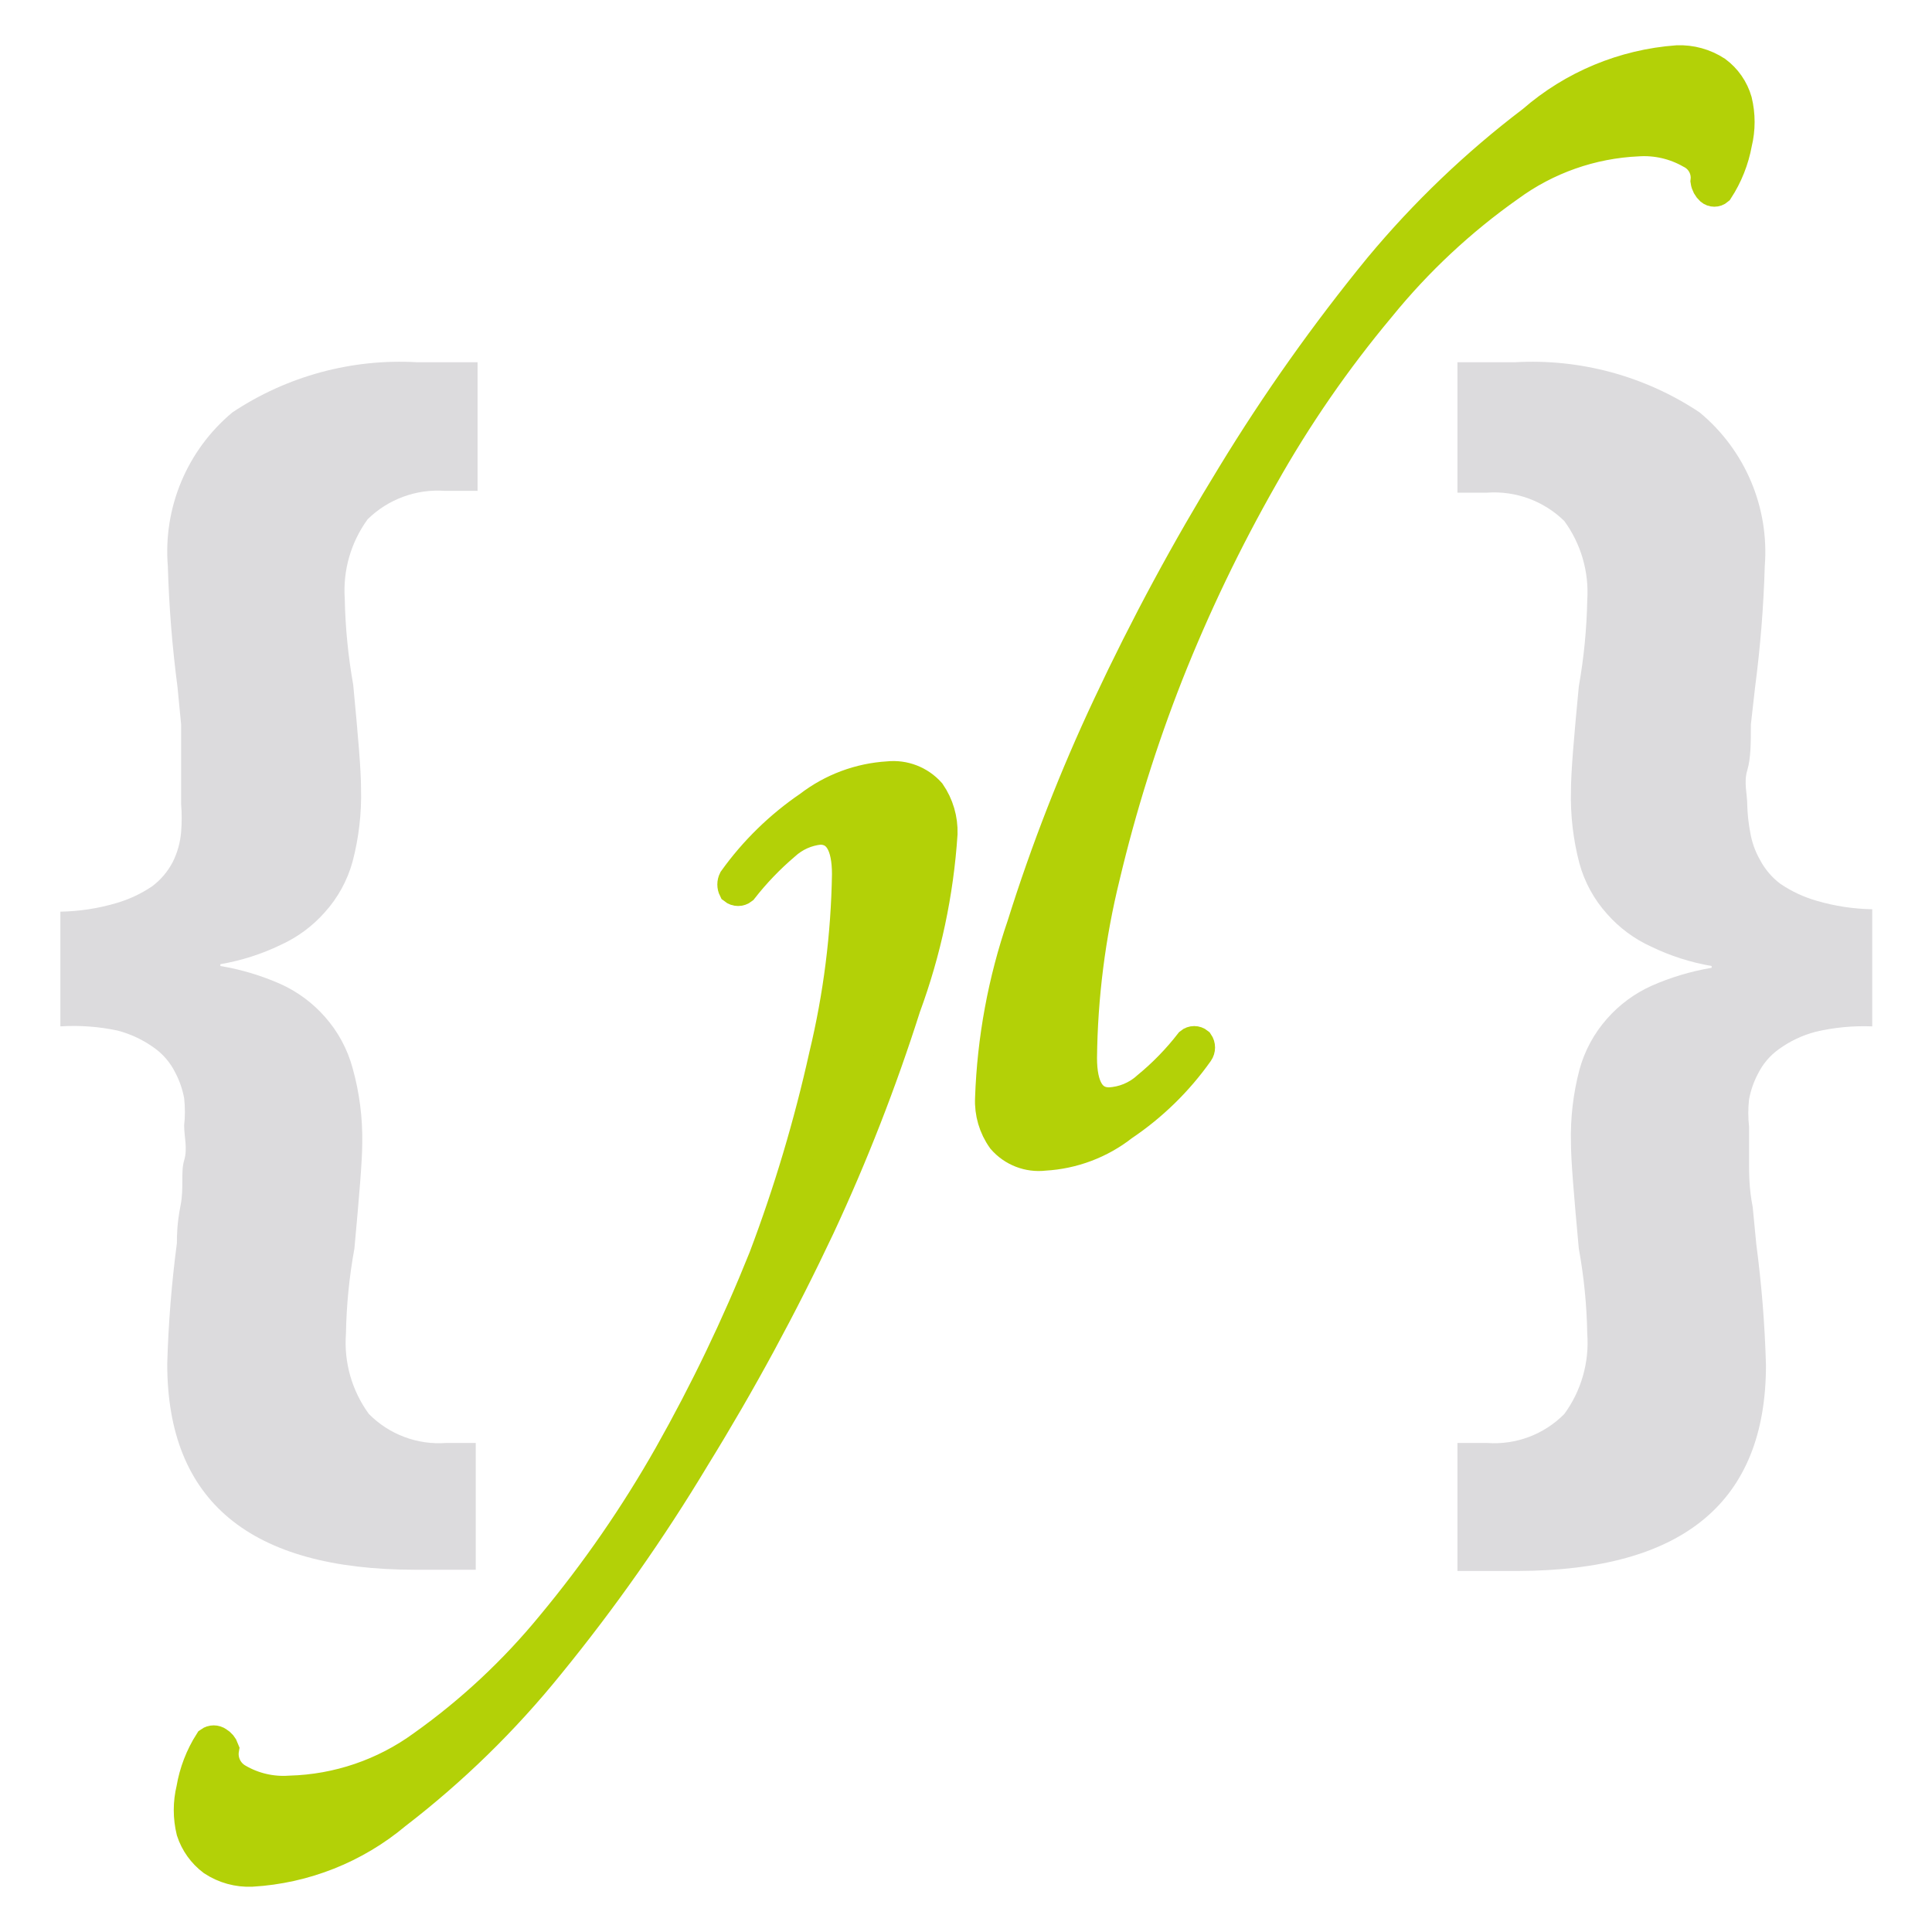
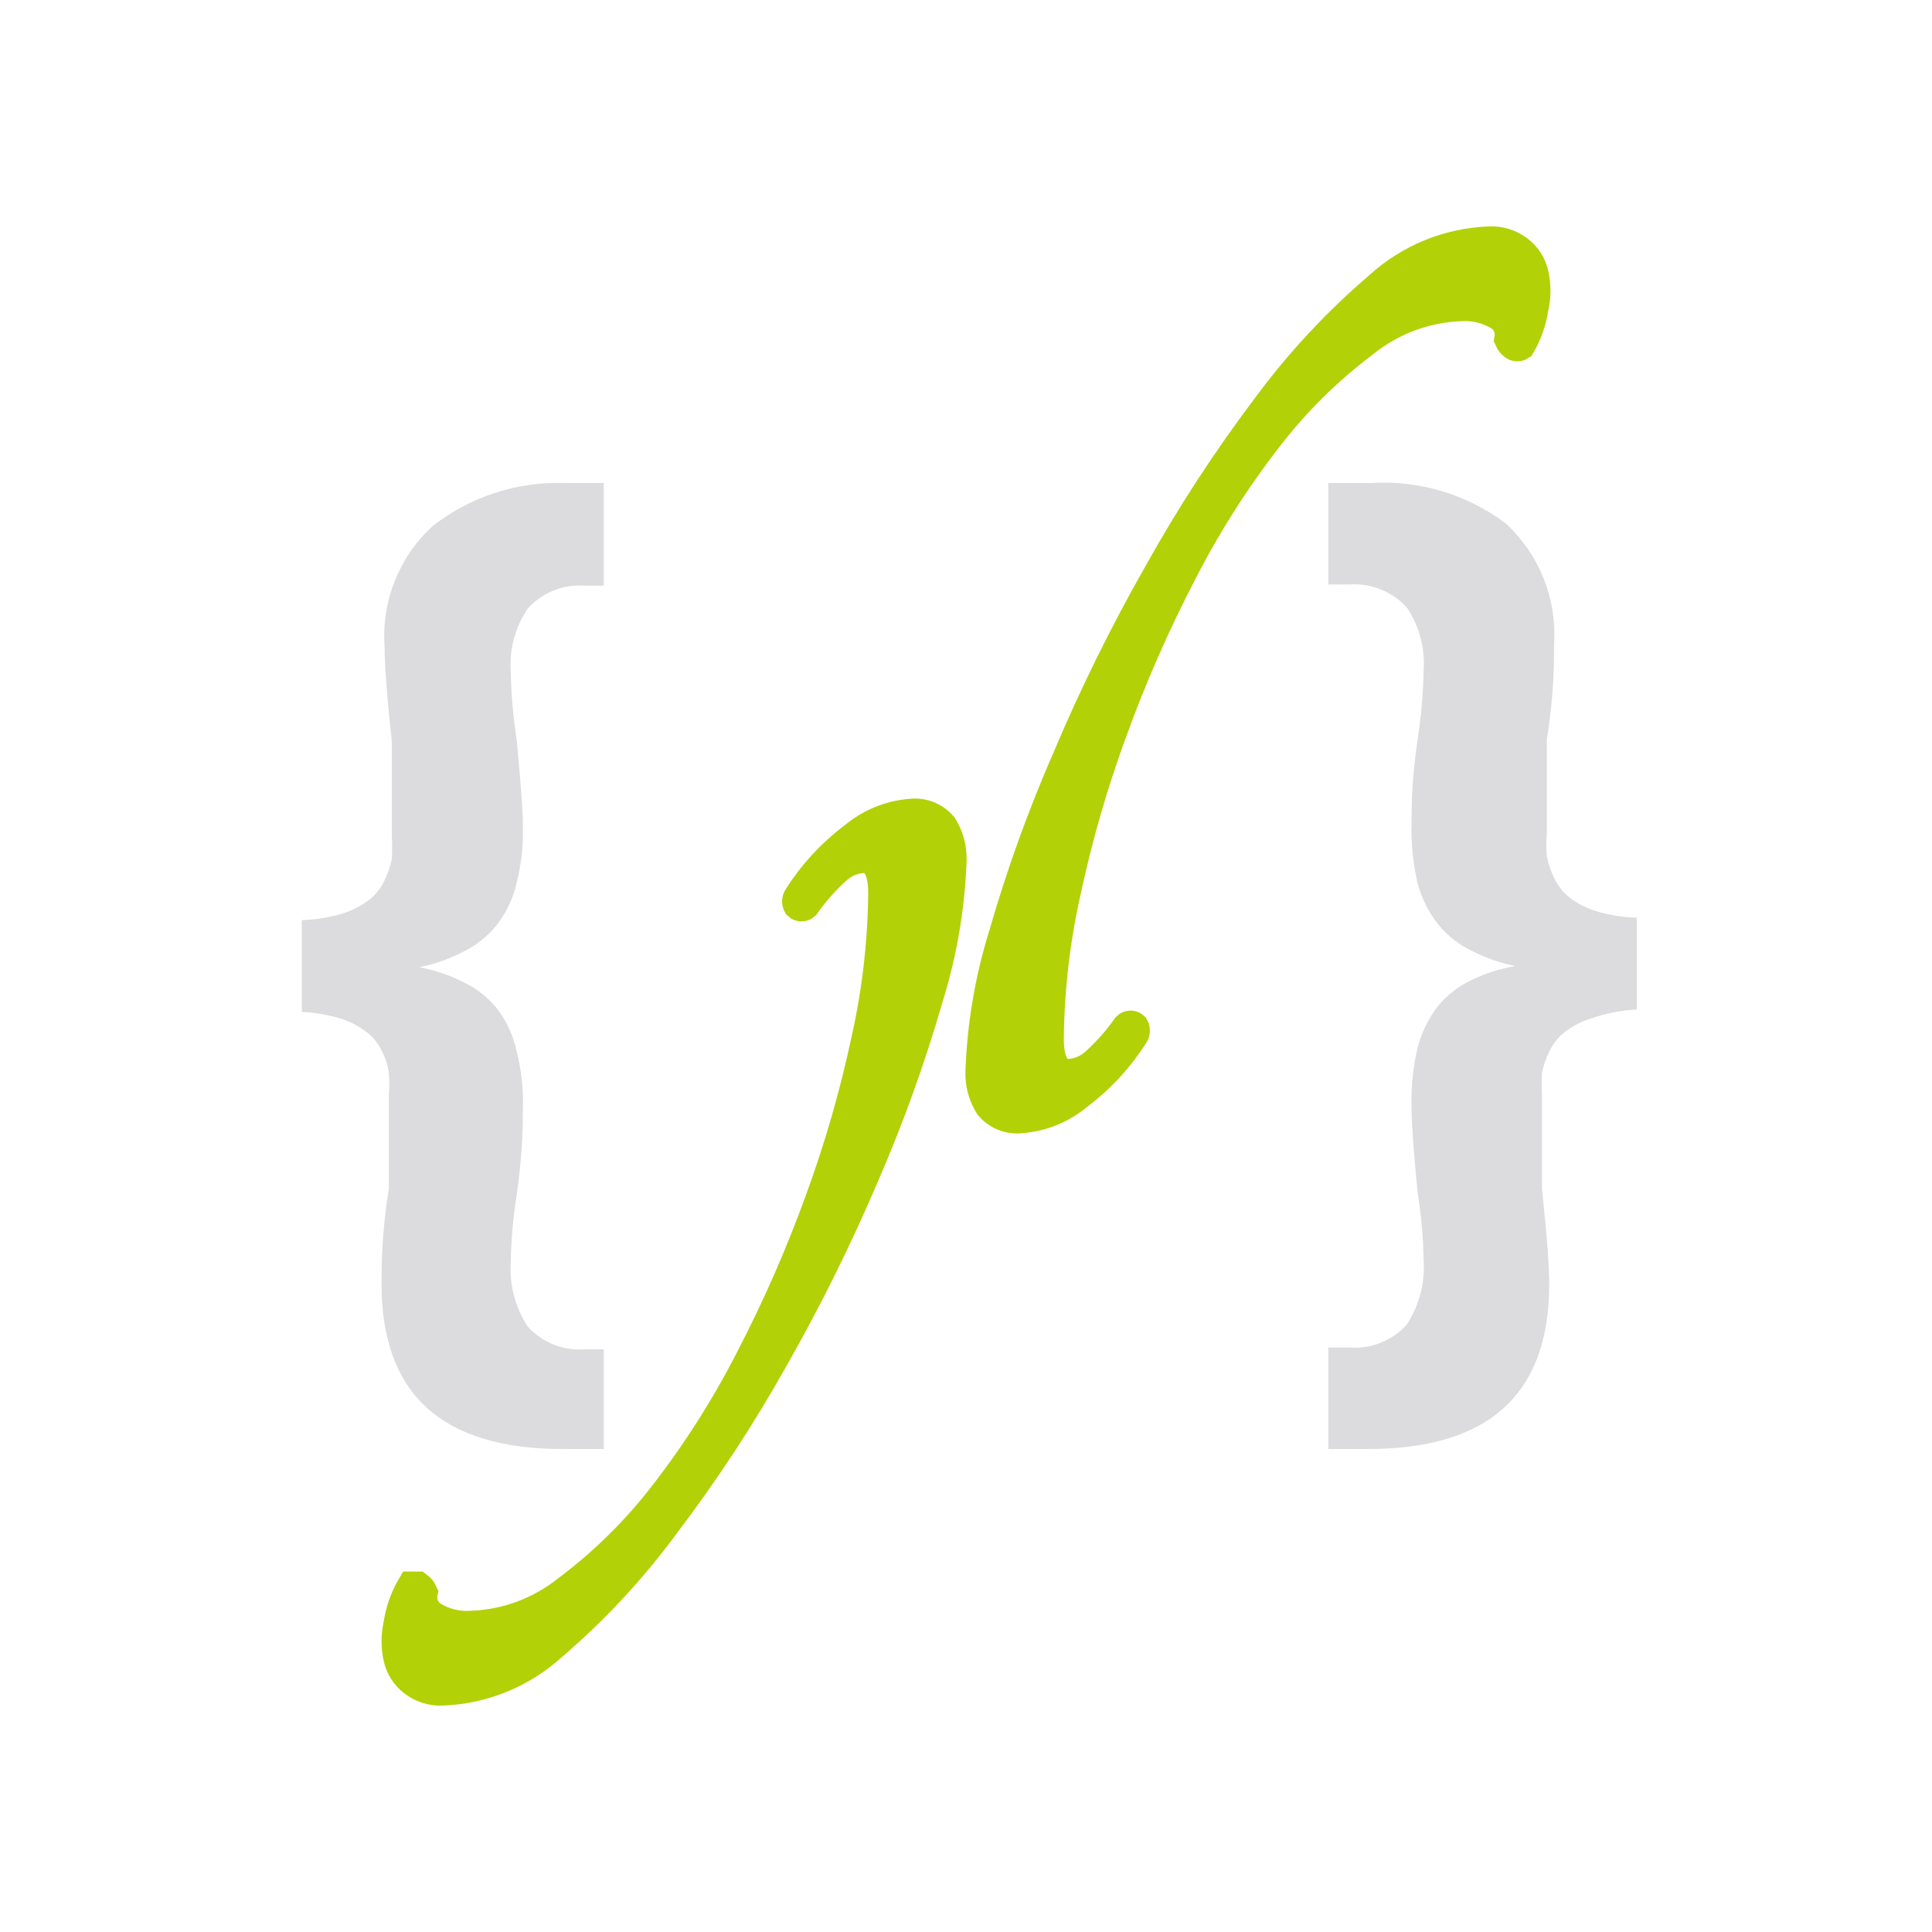
<svg xmlns="http://www.w3.org/2000/svg" id="Bases" viewBox="0 0 32 32">
  <defs>
    <style>.cls-1{fill:#dcdbdd;}.cls-2{fill:#b3d107;stroke:#b3d107;stroke-miterlimit:10;stroke-width:0.5px;}</style>
  </defs>
-   <path class="cls-1" d="M1,17v-1.9a3.49,3.49,0,0,0,.92-.14,2.11,2.11,0,0,0,.6-.28,1.19,1.19,0,0,0,.34-.4A1.36,1.36,0,0,0,3,13.78a2.81,2.81,0,0,0,0-.46c0-.18,0-.37,0-.57S3,12.29,3,12l-.06-.62a19.81,19.81,0,0,1-.16-2A3,3,0,0,1,3.85,6.83,5,5,0,0,1,6.91,6h1V8.13H7.37a1.66,1.66,0,0,0-1.28.47,2,2,0,0,0-.38,1.31,9.21,9.21,0,0,0,.14,1.43c.08.84.13,1.41.13,1.73a4.3,4.3,0,0,1-.14,1.2,2.07,2.07,0,0,1-.46.84,2.17,2.17,0,0,1-.73.54,3.75,3.75,0,0,1-1,.32V16a4.17,4.17,0,0,1,1,.3,2.17,2.17,0,0,1,.73.54,2.11,2.11,0,0,1,.46.85A4.33,4.33,0,0,1,6,18.93c0,.29-.05.88-.13,1.75a8.69,8.69,0,0,0-.14,1.41,2,2,0,0,0,.38,1.33,1.63,1.63,0,0,0,1.28.48h.49V26h-1q-4.11,0-4.11-3.41a19.46,19.46,0,0,1,.16-2c0-.11,0-.32.06-.62s0-.55.06-.75,0-.39,0-.58a2,2,0,0,0,0-.45,1.48,1.48,0,0,0-.15-.43,1.1,1.1,0,0,0-.34-.4,1.83,1.83,0,0,0-.61-.29A3.5,3.5,0,0,0,1,17Z" />
-   <path class="cls-1" d="M30.07,17.09a1.83,1.83,0,0,0-.61.29,1.1,1.1,0,0,0-.34.4,1.48,1.48,0,0,0-.15.43,2,2,0,0,0,0,.45c0,.19,0,.38,0,.58s0,.45.06.75l.06.62a19.46,19.46,0,0,1,.16,2q0,3.4-4.11,3.41h-1V23.9h.49a1.63,1.63,0,0,0,1.28-.48,2,2,0,0,0,.38-1.33,8.69,8.69,0,0,0-.14-1.41c-.08-.87-.13-1.46-.13-1.75a4.33,4.33,0,0,1,.14-1.21,2.11,2.11,0,0,1,.46-.85,2.17,2.17,0,0,1,.73-.54,4.17,4.17,0,0,1,1-.3V16a3.75,3.75,0,0,1-1-.32,2.17,2.17,0,0,1-.73-.54,2.07,2.07,0,0,1-.46-.84,4.3,4.3,0,0,1-.14-1.2c0-.32.05-.89.13-1.73a9.21,9.21,0,0,0,.14-1.43,2,2,0,0,0-.38-1.31,1.66,1.66,0,0,0-1.28-.47h-.49V6h.95a5,5,0,0,1,3.06.83,3,3,0,0,1,1.08,2.55,19.81,19.81,0,0,1-.16,2L29,12c0,.3,0,.56-.06.76s0,.39,0,.57a2.81,2.81,0,0,0,.05.46,1.36,1.36,0,0,0,.16.45,1.19,1.19,0,0,0,.34.4,2.11,2.11,0,0,0,.6.28,3.49,3.49,0,0,0,.92.14V17A3.5,3.5,0,0,0,30.07,17.09Z" />
-   <path class="cls-2" d="M27.78,1a1.11,1.11,0,0,1,.65.18.93.93,0,0,1,.34.49,1.48,1.48,0,0,1,0,.7,2.12,2.12,0,0,1-.31.78.1.1,0,0,1-.13,0A.25.25,0,0,1,28.25,3,.45.45,0,0,0,28,2.54a1.55,1.55,0,0,0-.87-.2A3.9,3.9,0,0,0,25,3.09a10.7,10.7,0,0,0-2.14,2,18.49,18.49,0,0,0-1.94,2.81,25.8,25.8,0,0,0-1.57,3.27,24.81,24.81,0,0,0-1.05,3.35,13.19,13.19,0,0,0-.38,3c0,.49.15.74.45.74A1,1,0,0,0,19,18a4.53,4.53,0,0,0,.71-.73.11.11,0,0,1,.14,0,.14.14,0,0,1,0,.16,4.83,4.83,0,0,1-1.25,1.22,2.32,2.32,0,0,1-1.3.49.8.8,0,0,1-.7-.27,1.08,1.08,0,0,1-.2-.68,9.89,9.89,0,0,1,.53-2.87,28.84,28.84,0,0,1,1.42-3.64,38.5,38.5,0,0,1,2.06-3.82,30.45,30.45,0,0,1,2.43-3.43A15.45,15.45,0,0,1,25.38,2,4.11,4.11,0,0,1,27.78,1Z" />
-   <path class="cls-2" d="M4.17,31a1.09,1.09,0,0,1-.65-.18,1,1,0,0,1-.35-.49,1.48,1.48,0,0,1,0-.7,2.1,2.1,0,0,1,.3-.78.12.12,0,0,1,.14,0,.23.23,0,0,1,.1.12.47.47,0,0,0,.23.49,1.49,1.49,0,0,0,.86.2A3.91,3.91,0,0,0,7,28.91a11,11,0,0,0,2.14-2,19.24,19.24,0,0,0,1.94-2.81,27.24,27.24,0,0,0,1.57-3.27,24.37,24.37,0,0,0,1-3.35,13.77,13.77,0,0,0,.38-3c0-.49-.15-.74-.45-.74A1,1,0,0,0,13,14a5,5,0,0,0-.7.73.12.12,0,0,1-.15,0,.18.18,0,0,1,0-.16,5,5,0,0,1,1.25-1.22,2.38,2.38,0,0,1,1.31-.49.82.82,0,0,1,.7.27,1.14,1.14,0,0,1,.2.68A10.24,10.24,0,0,1,15,16.68a30.45,30.45,0,0,1-1.42,3.64,38.62,38.62,0,0,1-2.07,3.82A29.22,29.22,0,0,1,9.1,27.57a15.07,15.07,0,0,1-2.54,2.48A4.09,4.09,0,0,1,4.17,31Z" />
+   <path class="cls-1" d="M5,16.76V15.24a2.61,2.61,0,0,0,.68-.11,1.5,1.5,0,0,0,.44-.23.89.89,0,0,0,.25-.32,1.62,1.62,0,0,0,.12-.35,3.67,3.67,0,0,0,0-.38c0-.14,0-.29,0-.45s0-.36,0-.61,0-.41,0-.5c-.08-.75-.12-1.28-.12-1.58a2.47,2.47,0,0,1,.8-2A3.37,3.37,0,0,1,9.34,8H10V9.7H9.68a1.16,1.16,0,0,0-.94.38,1.66,1.66,0,0,0-.28,1.05,8.46,8.46,0,0,0,.1,1.14c.06.67.1,1.13.1,1.38a3.43,3.43,0,0,1-.11,1,1.73,1.73,0,0,1-.33.68,1.61,1.61,0,0,1-.54.43,2.67,2.67,0,0,1-.74.26v0a2.67,2.67,0,0,1,.74.25,1.58,1.58,0,0,1,.54.42,1.77,1.77,0,0,1,.33.69,3.45,3.45,0,0,1,.11,1c0,.23,0,.69-.1,1.4a7.85,7.85,0,0,0-.1,1.12,1.73,1.73,0,0,0,.28,1.07,1.15,1.15,0,0,0,.94.38H10V24H9.32c-2,0-3-.91-3-2.73,0-.3,0-.83.12-1.58,0-.09,0-.25,0-.5s0-.44,0-.6,0-.31,0-.46a1.86,1.86,0,0,0,0-.36,1.08,1.08,0,0,0-.11-.35.87.87,0,0,0-.25-.32,1.38,1.38,0,0,0-.44-.23A2.77,2.77,0,0,0,5,16.76Z" />
+   <path class="cls-1" d="M26.35,16.87a1.38,1.38,0,0,0-.44.23.87.87,0,0,0-.25.32,1.46,1.46,0,0,0-.12.35,3.53,3.53,0,0,0,0,.36c0,.15,0,.3,0,.46s0,.36,0,.6,0,.41,0,.5c.08.75.12,1.28.12,1.58,0,1.82-1,2.73-3,2.73H22V22.32h.36a1.16,1.16,0,0,0,.94-.38,1.73,1.73,0,0,0,.28-1.07,7.85,7.85,0,0,0-.1-1.12c-.07-.71-.1-1.17-.1-1.4a3.91,3.91,0,0,1,.1-1,1.94,1.94,0,0,1,.34-.69,1.58,1.58,0,0,1,.54-.42A2.67,2.67,0,0,1,25.1,16v0a2.67,2.67,0,0,1-.74-.26,1.61,1.61,0,0,1-.54-.43,1.89,1.89,0,0,1-.34-.68,3.88,3.88,0,0,1-.1-1c0-.25,0-.71.1-1.38a8.46,8.46,0,0,0,.1-1.14,1.66,1.66,0,0,0-.28-1.05,1.18,1.18,0,0,0-.94-.38H22V8h.7a3.37,3.37,0,0,1,2.24.67,2.5,2.5,0,0,1,.8,2c0,.3,0,.83-.12,1.58,0,.09,0,.25,0,.5s0,.45,0,.61,0,.31,0,.45a2.09,2.09,0,0,0,0,.38,1.62,1.62,0,0,0,.12.35.89.89,0,0,0,.25.32,1.38,1.38,0,0,0,.44.23,2.61,2.61,0,0,0,.68.11v1.52A2.77,2.77,0,0,0,26.35,16.87Z" />
+   <path class="cls-2" d="M24.67,4a.73.73,0,0,1,.48.15.67.67,0,0,1,.25.39,1.25,1.25,0,0,1,0,.55,1.76,1.76,0,0,1-.22.63.09.09,0,0,1-.1,0,.25.25,0,0,1-.08-.1.38.38,0,0,0-.16-.39,1.09,1.09,0,0,0-.64-.16,2.71,2.71,0,0,0-1.61.6A8.31,8.31,0,0,0,21,7.24a14.25,14.25,0,0,0-1.43,2.25,21.88,21.88,0,0,0-1.15,2.62,19.56,19.56,0,0,0-.77,2.67,11.61,11.61,0,0,0-.28,2.42c0,.39.11.59.33.59a.72.72,0,0,0,.46-.2,3.52,3.52,0,0,0,.51-.58.08.08,0,0,1,.11,0,.12.12,0,0,1,0,.12,3.76,3.76,0,0,1-.92,1,1.66,1.66,0,0,1-.95.39.59.59,0,0,1-.52-.21,1,1,0,0,1-.15-.55,8.67,8.67,0,0,1,.39-2.29,23.56,23.56,0,0,1,1.05-2.91,28.9,28.9,0,0,1,1.51-3.06,23.77,23.77,0,0,1,1.79-2.75,12,12,0,0,1,1.86-2A2.86,2.86,0,0,1,24.67,4Z" />
+   <path class="cls-2" d="M7.33,28a.73.73,0,0,1-.48-.15.67.67,0,0,1-.25-.39,1.25,1.25,0,0,1,0-.55,1.76,1.76,0,0,1,.22-.63s.06,0,.1,0a.25.25,0,0,1,.08.1.38.38,0,0,0,.16.39,1.09,1.09,0,0,0,.64.16,2.71,2.71,0,0,0,1.61-.6A8.31,8.31,0,0,0,11,24.76a14.25,14.25,0,0,0,1.43-2.25,21.88,21.88,0,0,0,1.15-2.62,19.56,19.56,0,0,0,.77-2.67,11.61,11.61,0,0,0,.28-2.42c0-.39-.11-.59-.33-.59a.72.72,0,0,0-.46.2,3.52,3.52,0,0,0-.51.58.08.08,0,0,1-.11,0,.12.12,0,0,1,0-.12,3.76,3.76,0,0,1,.92-1,1.66,1.66,0,0,1,.95-.39.59.59,0,0,1,.52.21,1,1,0,0,1,.15.55,8.67,8.67,0,0,1-.39,2.29,24.27,24.27,0,0,1-1.05,2.92,29.74,29.74,0,0,1-1.51,3.05A23.77,23.77,0,0,1,11,25.26a12,12,0,0,1-1.86,2A2.86,2.86,0,0,1,7.33,28Z" />
</svg>
